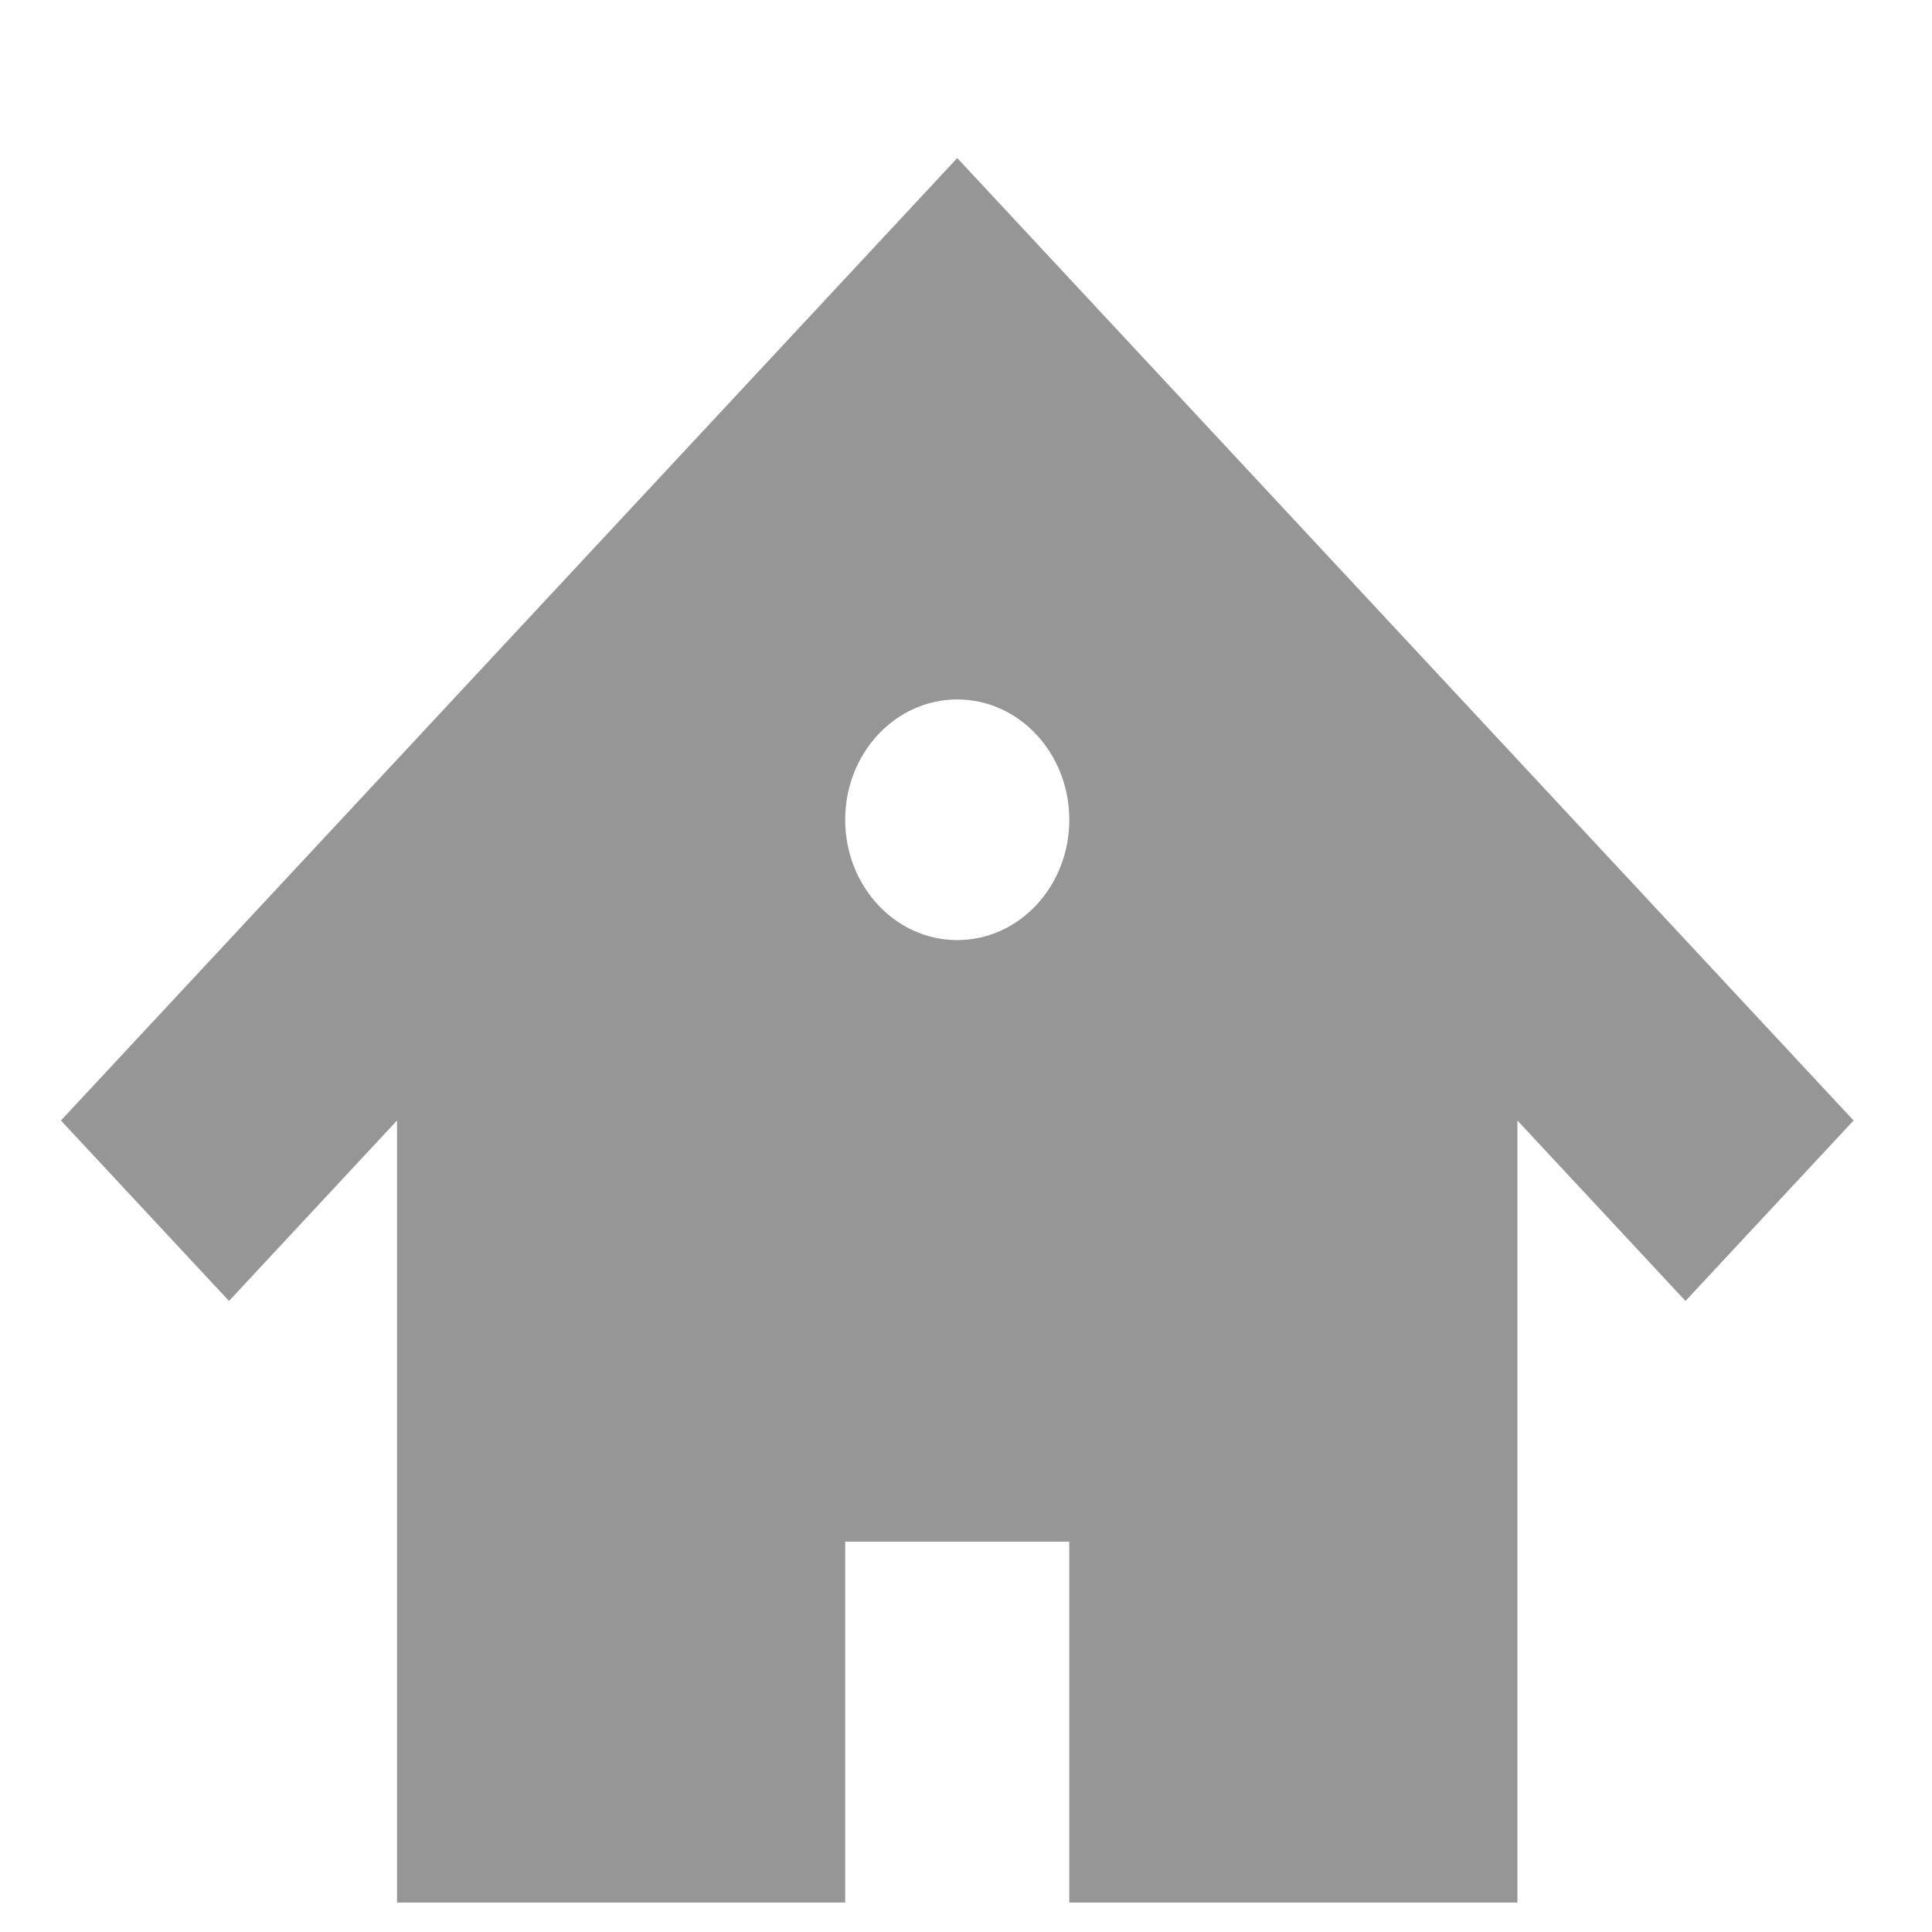
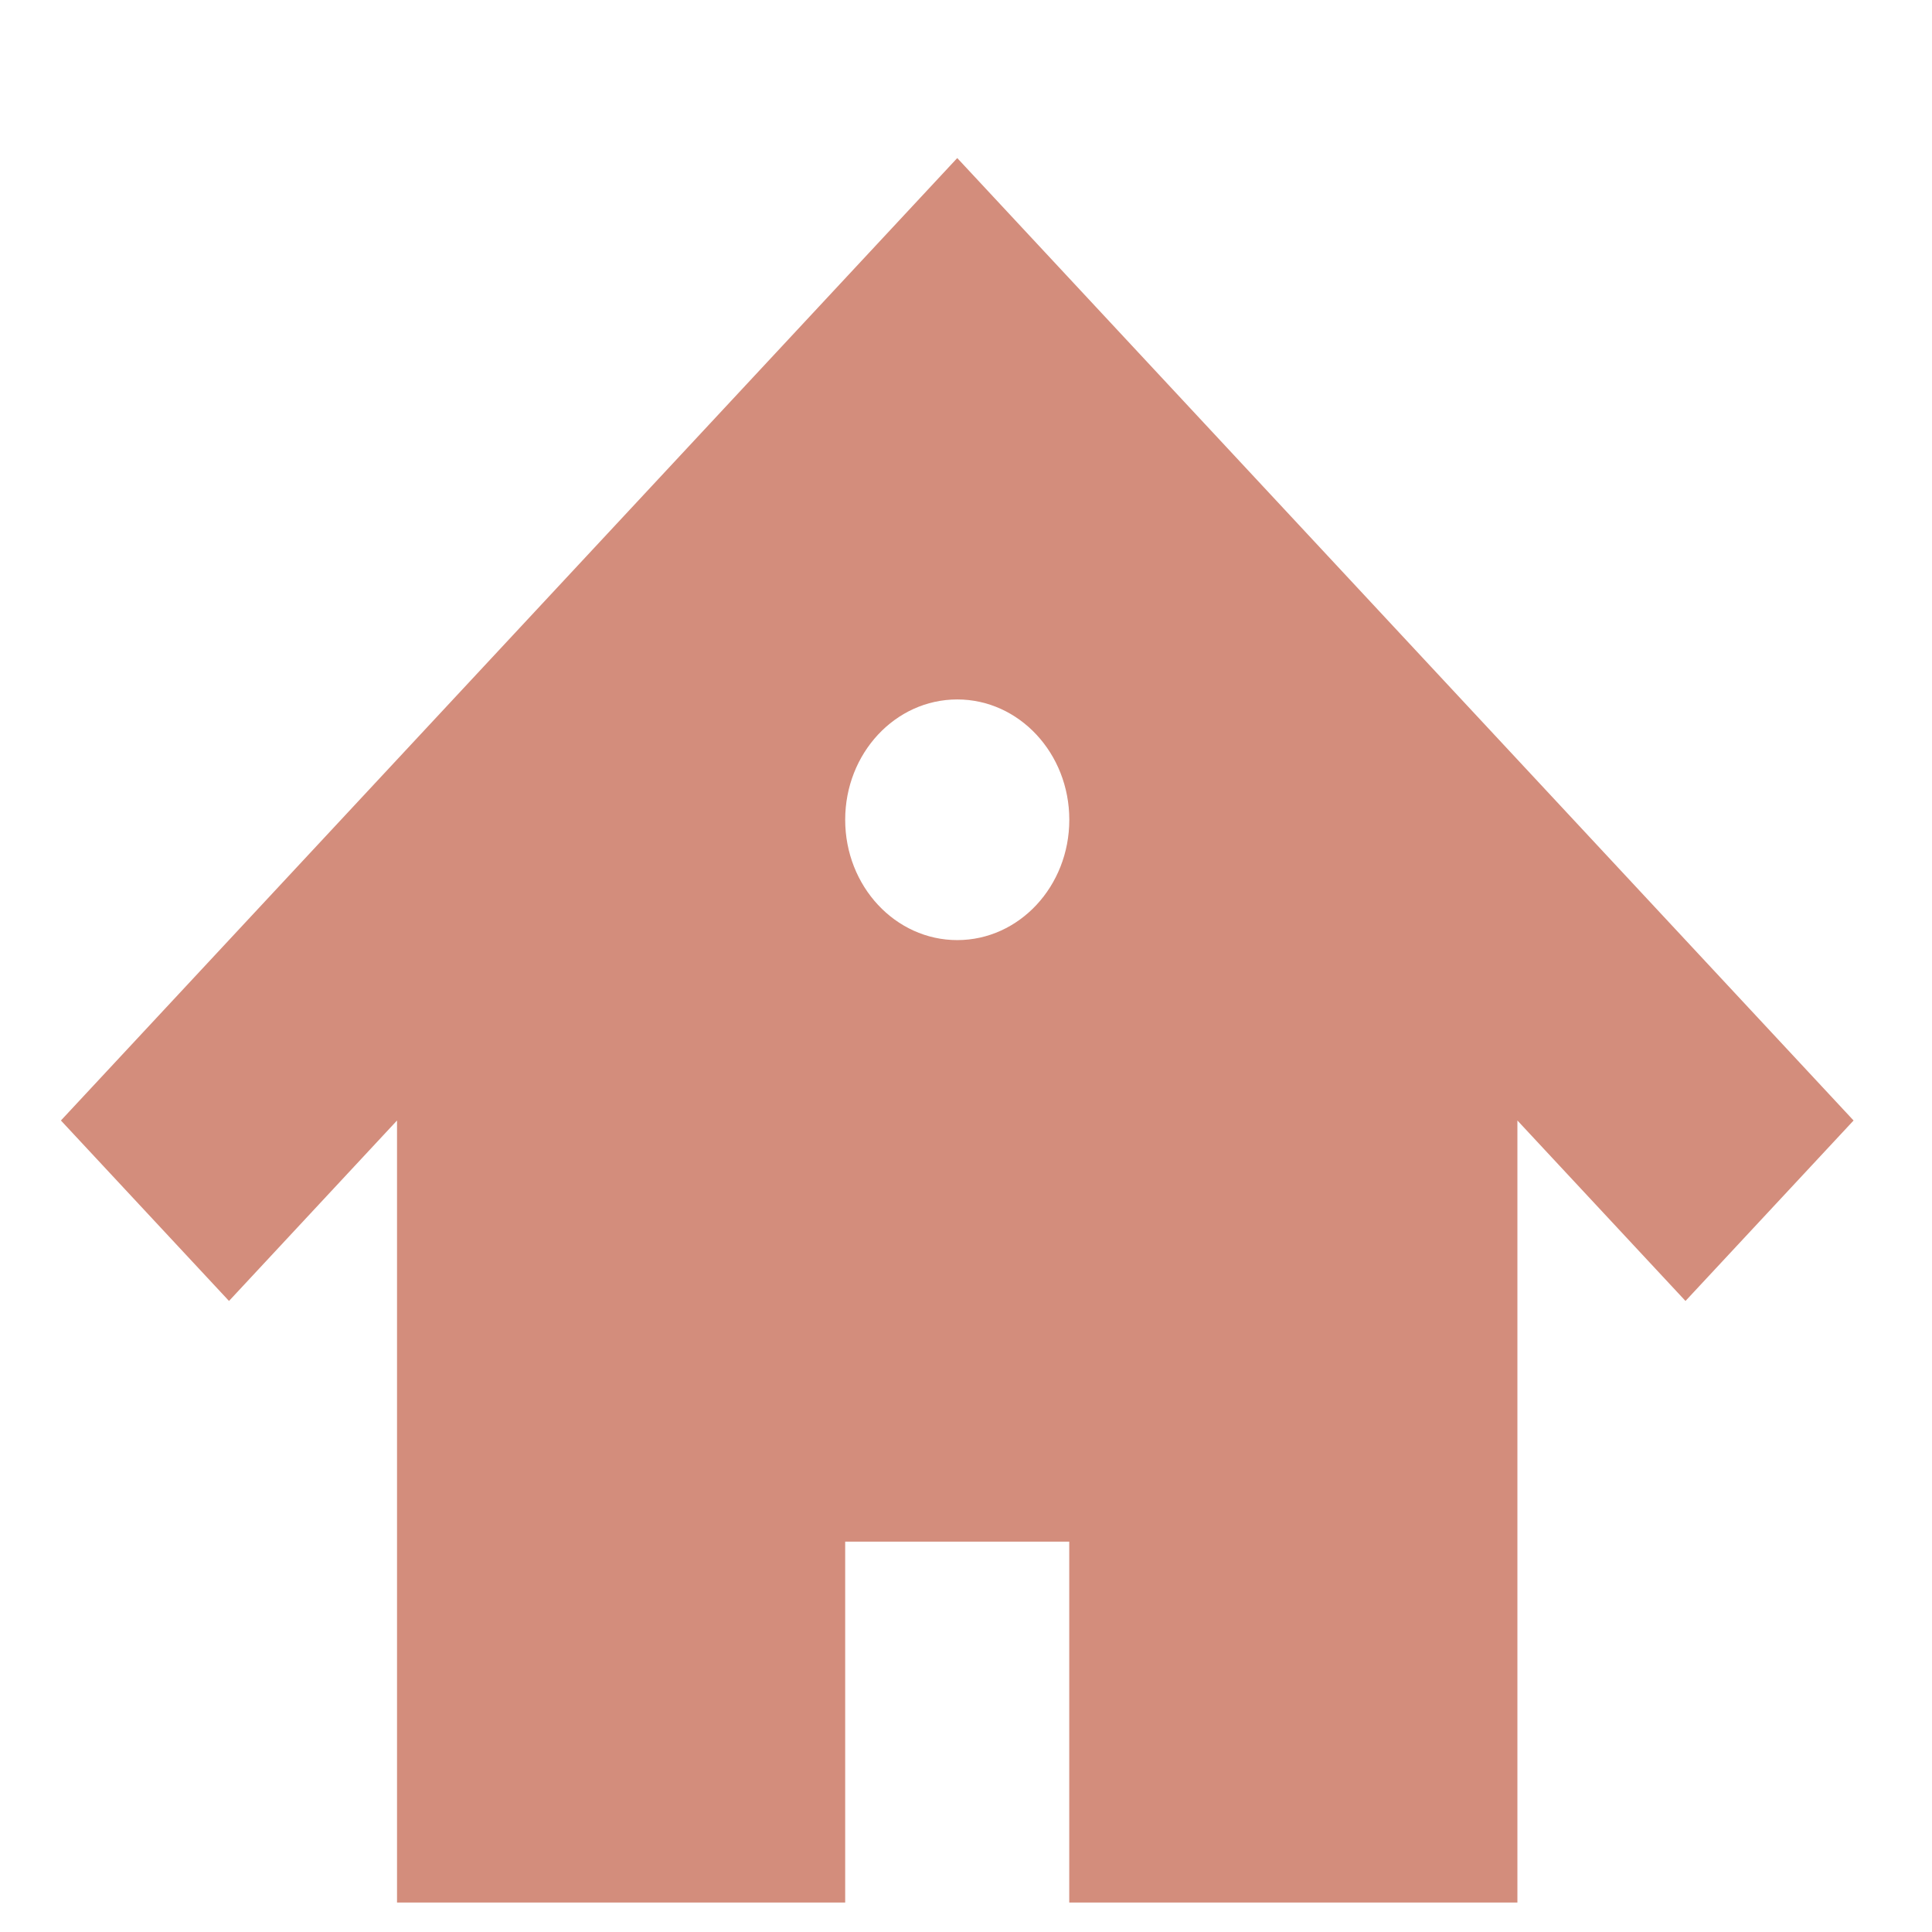
- <svg xmlns="http://www.w3.org/2000/svg" id="svg6" viewBox="0 0 32 32" height="32" width="32" version="1.1">
+ <svg xmlns="http://www.w3.org/2000/svg" version="1.1" width="32" height="32" viewBox="0 0 32 32" id="svg6">
  <defs id="defs10" />
-   <path style="stroke-width:0.961;fill:#969696;fill-opacity:1" id="path4" d="M 15.855,2.618 1.009,18.559 3.793,21.548 6.576,18.559 v 12.953 h 7.423 v -5.978 h 3.711 v 5.978 h 7.423 V 18.559 l 2.784,2.989 2.784,-2.989 z m 0,12.953 c -1.025,0 -1.856,-0.892 -1.856,-1.993 0,-1.101 0.83,-1.993 1.856,-1.993 1.025,0 1.856,0.892 1.856,1.993 0,1.101 -0.83,1.993 -1.856,1.993 z" />
+   <path d="M 15.855,2.618 1.009,18.559 3.793,21.548 6.576,18.559 v 12.953 h 7.423 v -5.978 h 3.711 v 5.978 h 7.423 V 18.559 l 2.784,2.989 2.784,-2.989 z m 0,12.953 c -1.025,0 -1.856,-0.892 -1.856,-1.993 0,-1.101 0.83,-1.993 1.856,-1.993 1.025,0 1.856,0.892 1.856,1.993 0,1.101 -0.83,1.993 -1.856,1.993 z" id="path4" style="stroke-width:0.961;fill:#d38d7c;fill-opacity:1" />
</svg>
